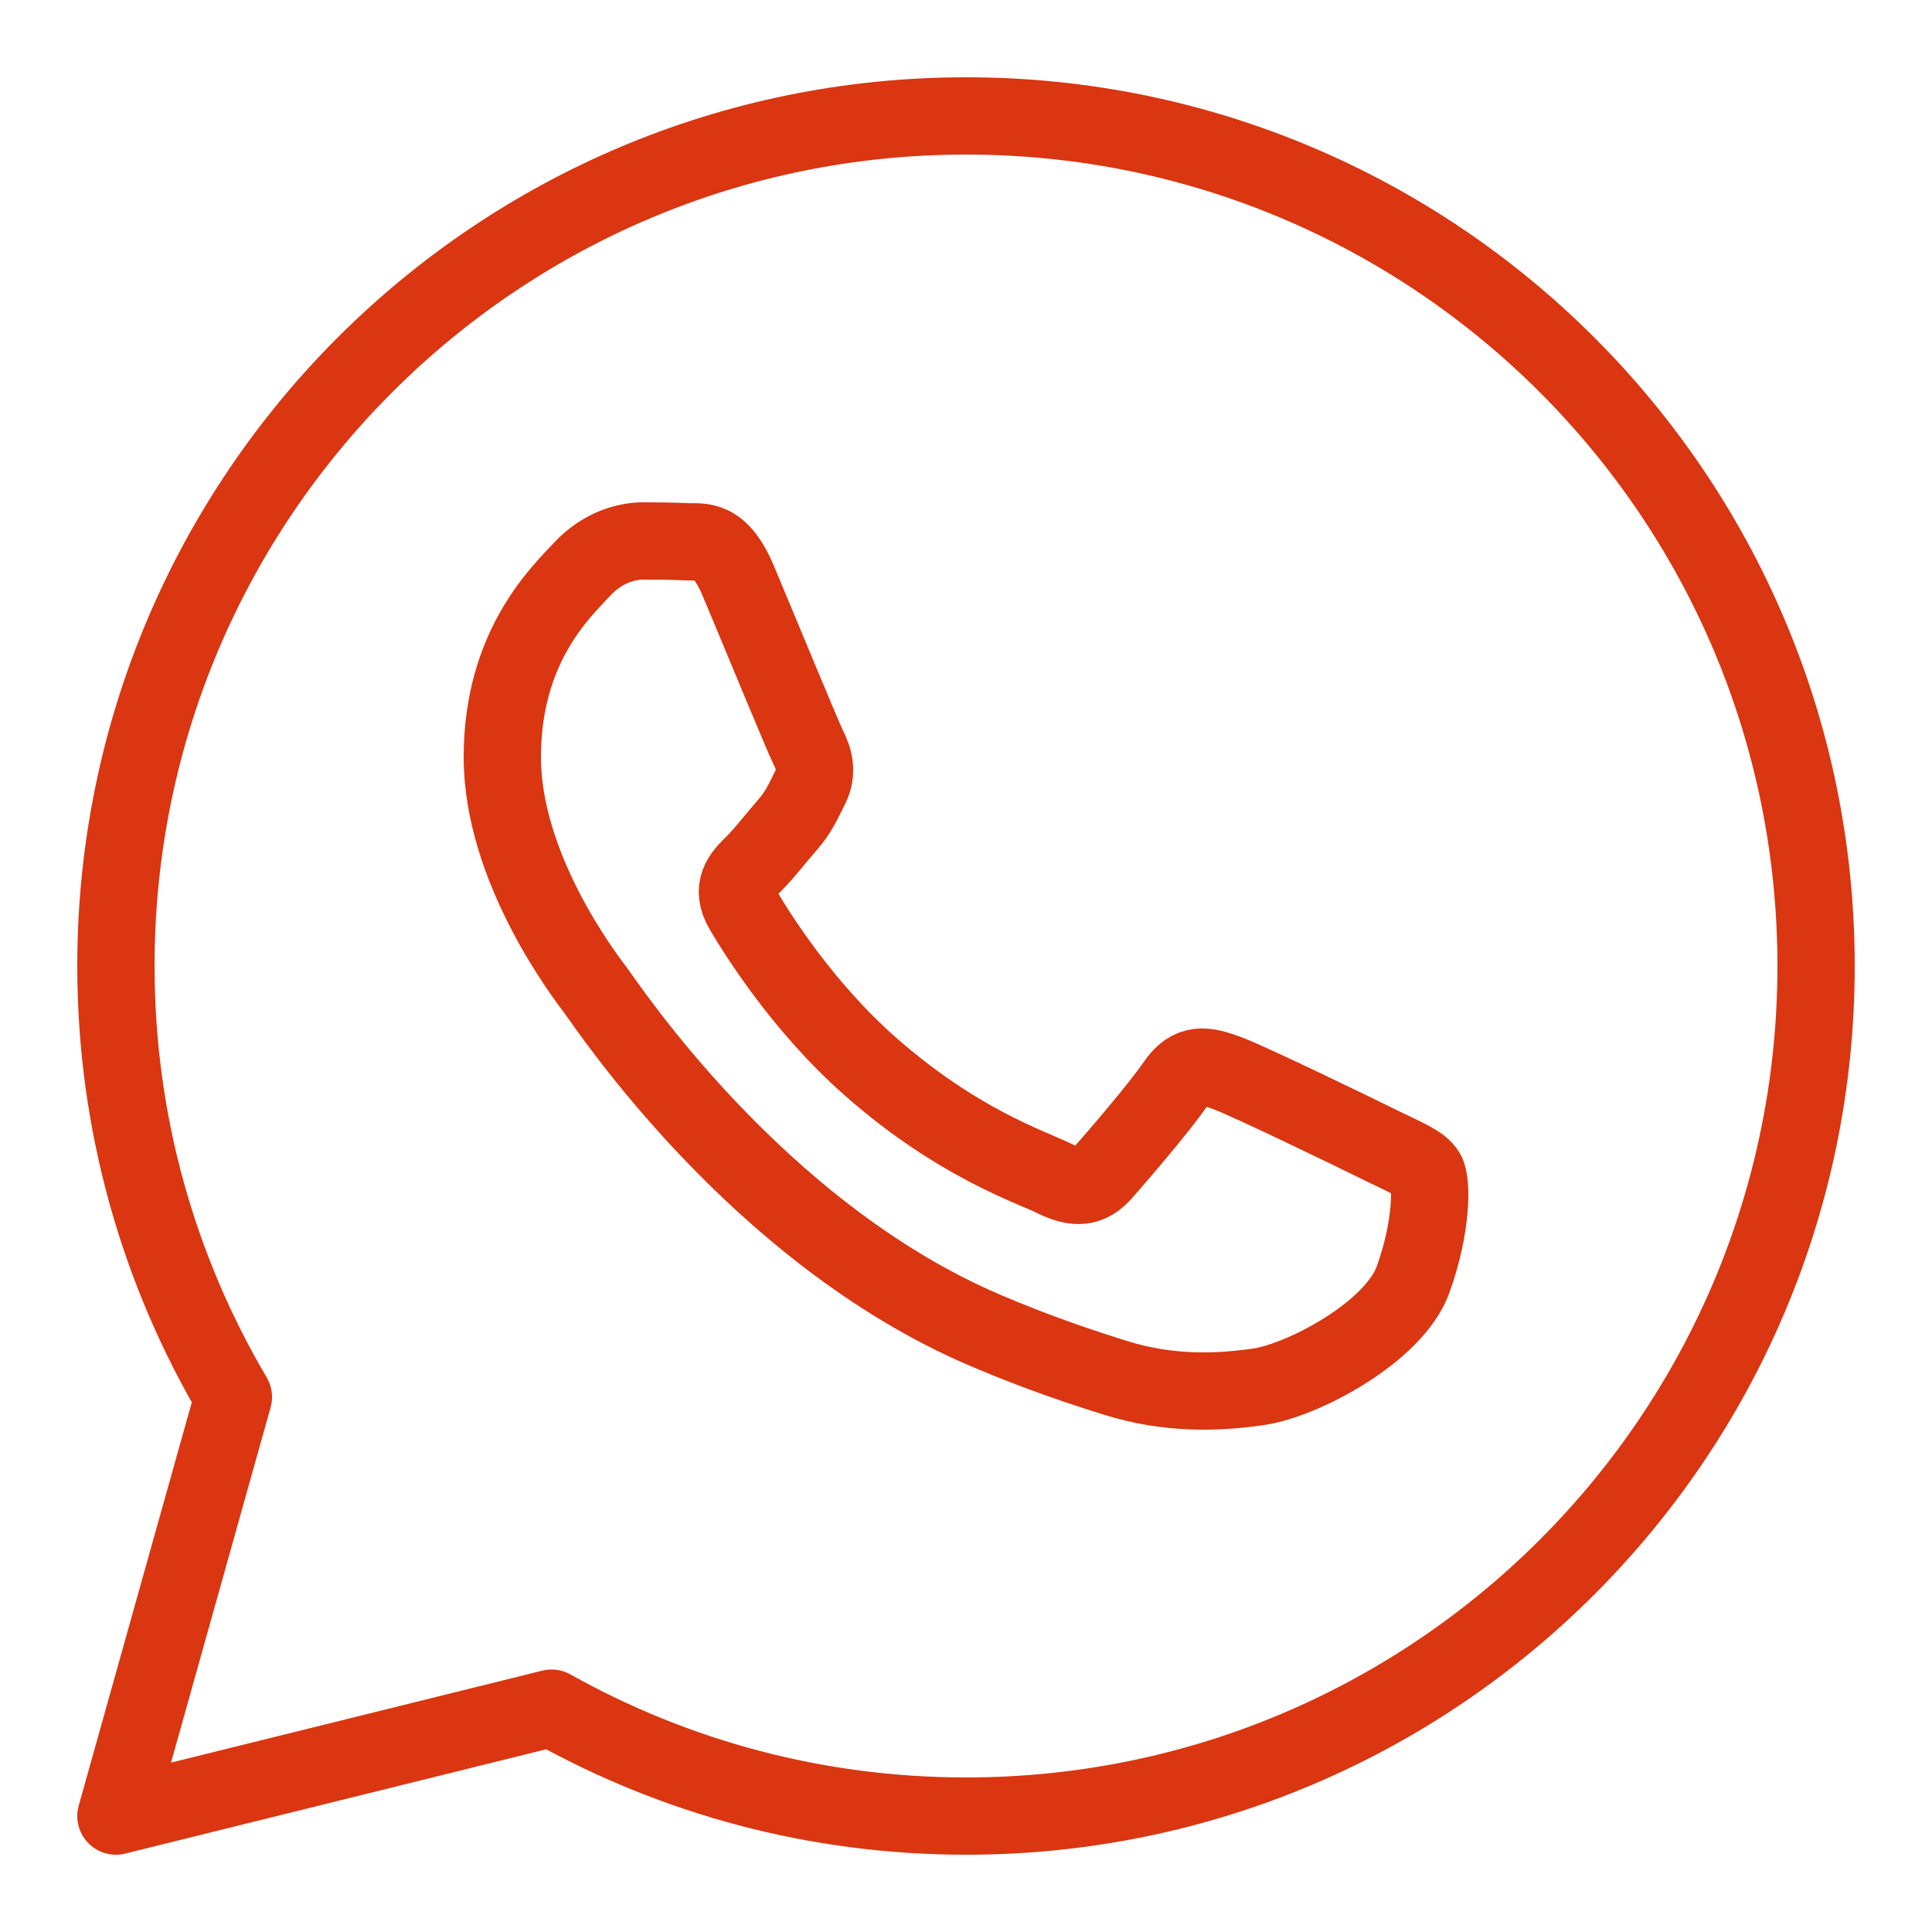
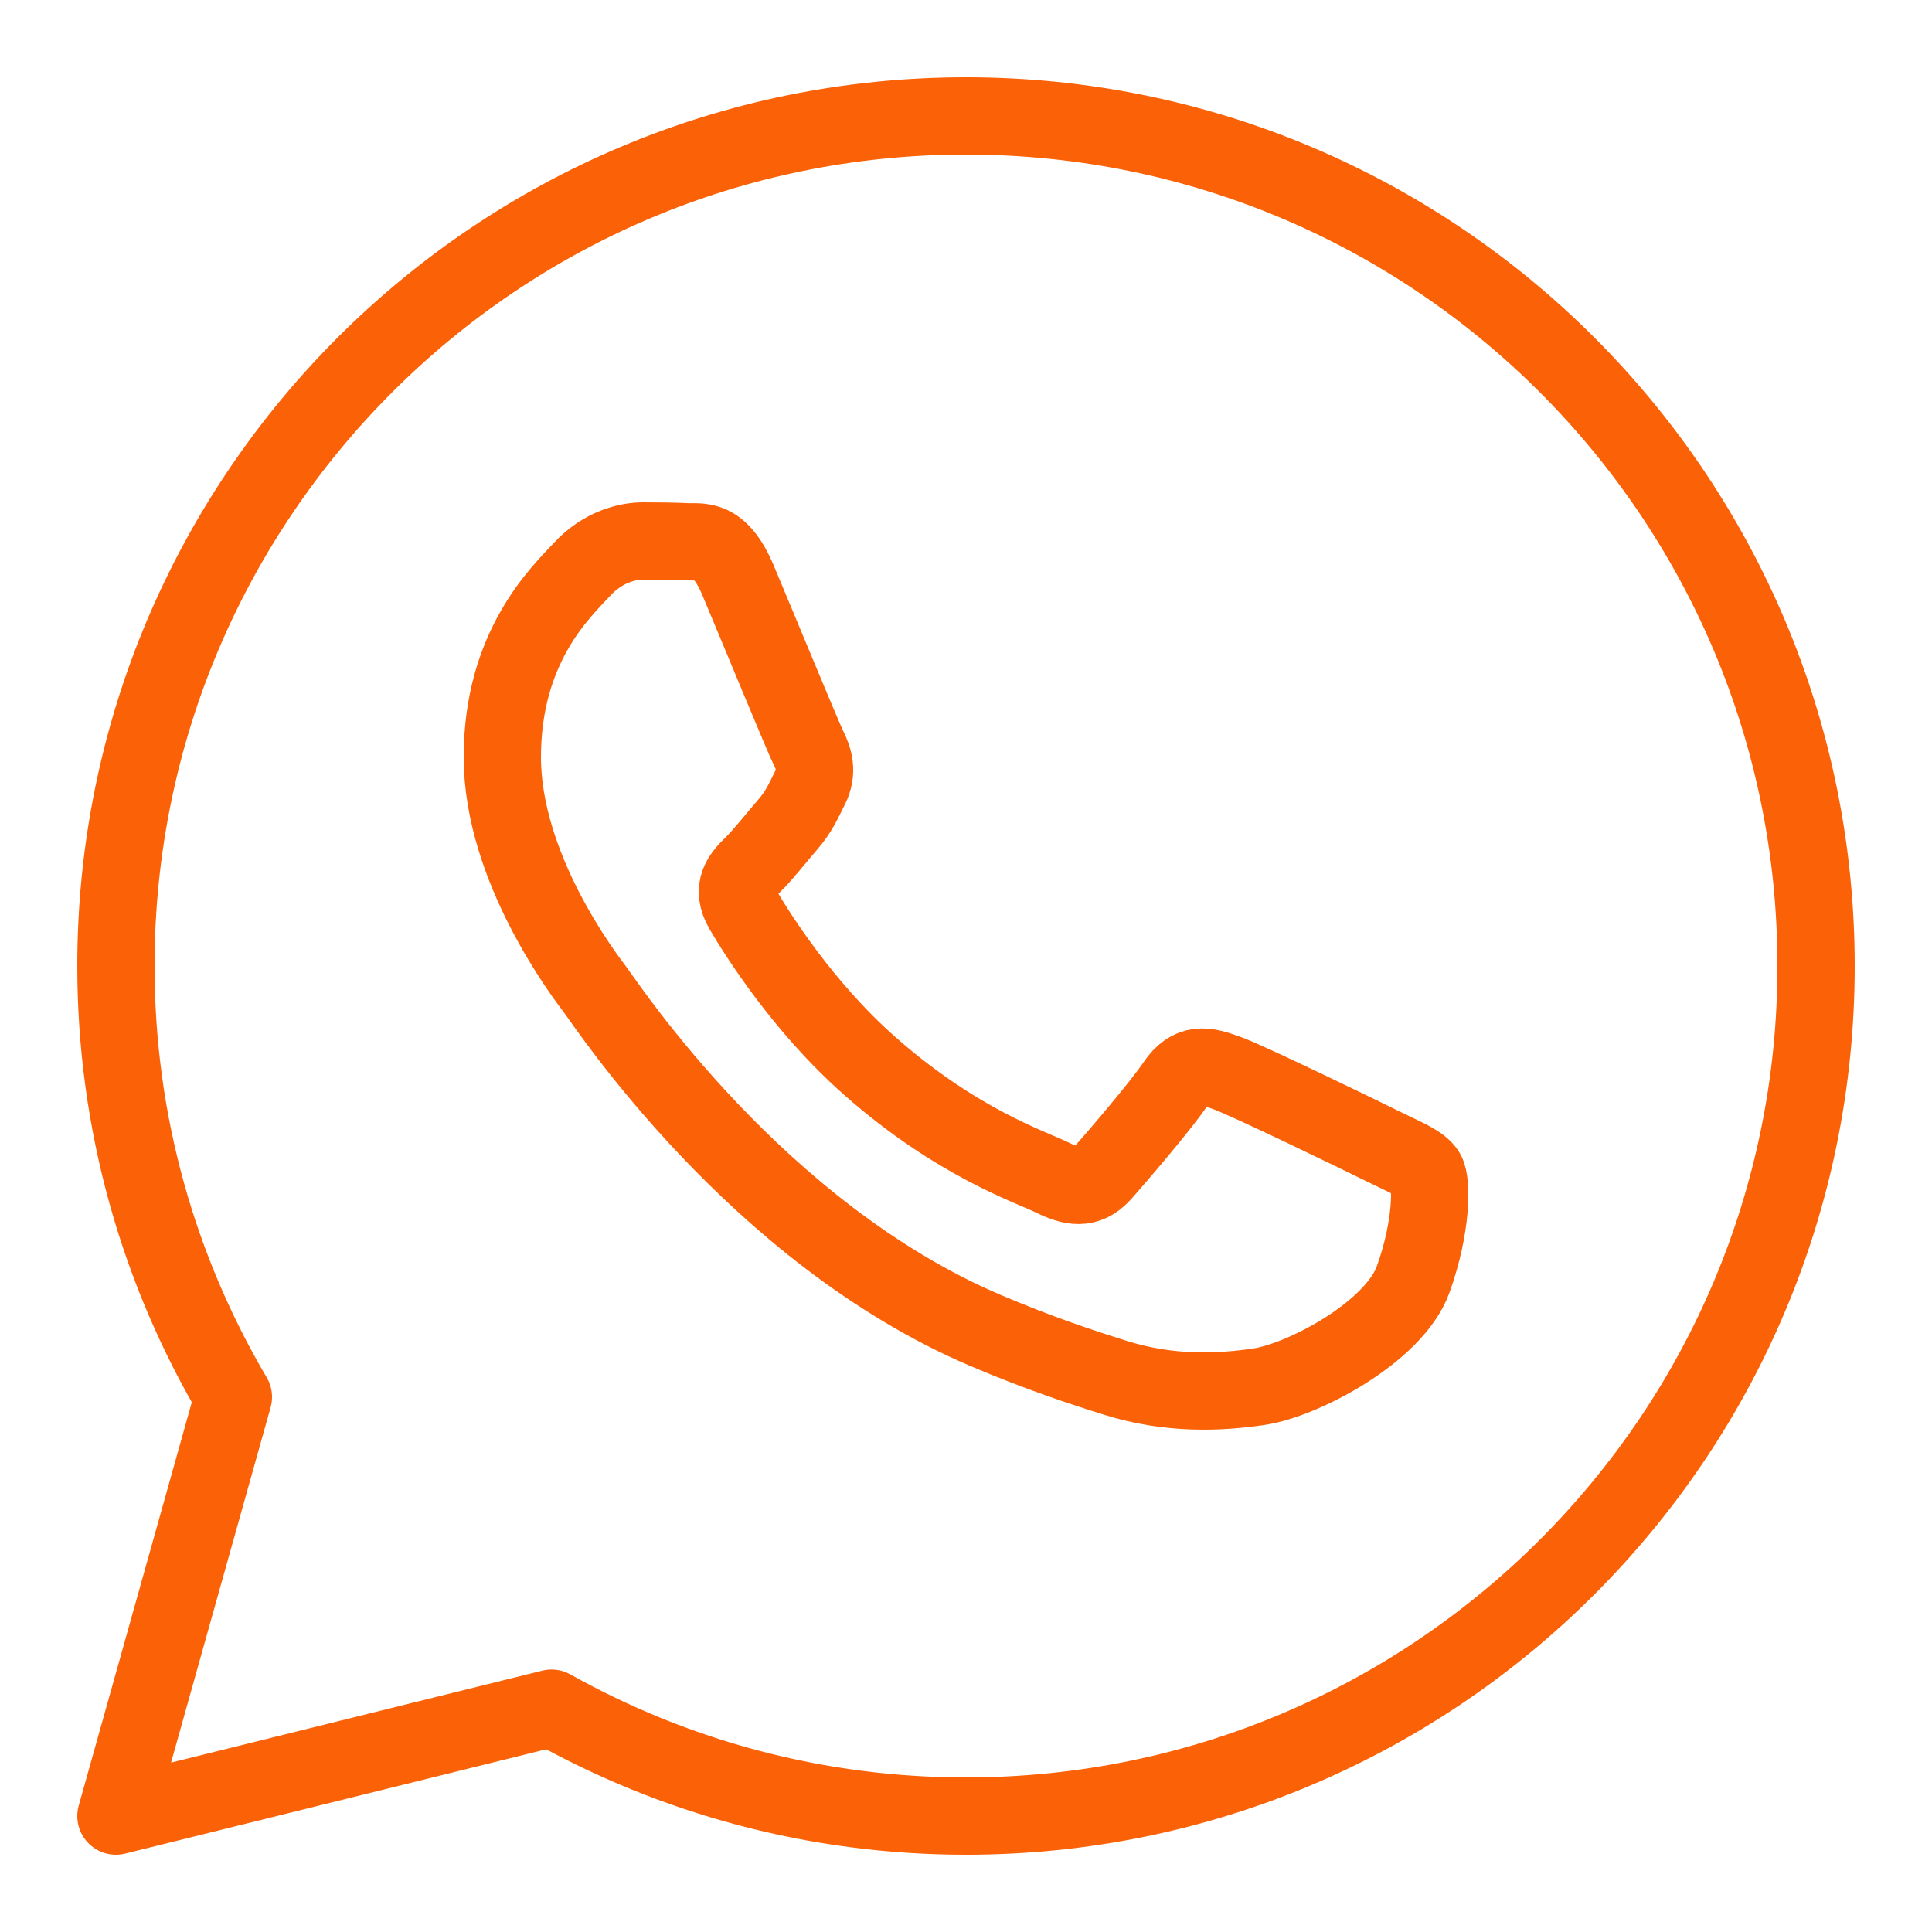
<svg xmlns="http://www.w3.org/2000/svg" fill="#000000" viewBox="0 0 50 50" width="50px" height="50px" version="1.1" id="svg26">
  <defs id="defs30" />
-   <path fill="none" stroke="#000000" stroke-miterlimit="10" stroke-width="2" d="M19.102,15.022c-0.479-1.137-0.966-0.983-1.329-1.001C17.429,14.005,17.036,14,16.642,14c-0.394,0-1.033,0.146-1.575,0.73S13,16.724,13,19.594s2.116,5.641,2.411,6.031c0.296,0.389,4.164,6.278,10.087,8.804c1.409,0.6,2.509,0.959,3.366,1.228c1.414,0.444,2.702,0.381,3.72,0.231c1.134-0.167,3.494-1.411,3.986-2.772c0.492-1.362,0.492-2.529,0.344-2.772c-0.148-0.243-0.542-0.389-1.132-0.681c-0.59-0.292-3.494-1.703-4.036-1.896c-0.542-0.195-0.935-0.292-1.329,0.292c-0.394,0.584-1.525,1.896-1.869,2.286c-0.344,0.389-0.689,0.438-1.279,0.146c-0.59-0.292-2.494-0.907-4.748-2.894c-1.756-1.546-2.941-3.455-3.285-4.039s-0.037-0.899,0.259-1.19c0.266-0.262,0.59-0.681,0.886-1.022c0.296-0.341,0.394-0.584,0.59-0.973s0.098-0.73-0.05-1.022C20.775,19.059,19.594,16.19,19.102,15.022z" id="path22" style="stroke:#d93611;stroke-opacity:1" />
-   <path fill="none" stroke="#000000" stroke-linejoin="round" stroke-miterlimit="10" stroke-width="2" d="M25,3C12.85,3,3,12.85,3,25c0,4.072,1.111,7.884,3.04,11.155L3,47l11.274-2.793C17.448,45.983,21.104,47,25,47c12.15,0,22-9.85,22-22S37.15,3,25,3z" id="path24" style="stroke:#d93611;stroke-opacity:1" />
+   <path fill="none" stroke="#000000" stroke-miterlimit="10" stroke-width="2" d="M19.102,15.022c-0.479-1.137-0.966-0.983-1.329-1.001C17.429,14.005,17.036,14,16.642,14c-0.394,0-1.033,0.146-1.575,0.73S13,16.724,13,19.594s2.116,5.641,2.411,6.031c0.296,0.389,4.164,6.278,10.087,8.804c1.409,0.6,2.509,0.959,3.366,1.228c1.414,0.444,2.702,0.381,3.72,0.231c1.134-0.167,3.494-1.411,3.986-2.772c0.492-1.362,0.492-2.529,0.344-2.772c-0.148-0.243-0.542-0.389-1.132-0.681c-0.59-0.292-3.494-1.703-4.036-1.896c-0.542-0.195-0.935-0.292-1.329,0.292c-0.394,0.584-1.525,1.896-1.869,2.286c-0.344,0.389-0.689,0.438-1.279,0.146c-0.59-0.292-2.494-0.907-4.748-2.894c-1.756-1.546-2.941-3.455-3.285-4.039s-0.037-0.899,0.259-1.19c0.266-0.262,0.59-0.681,0.886-1.022c0.296-0.341,0.394-0.584,0.59-0.973s0.098-0.73-0.05-1.022C20.775,19.059,19.594,16.19,19.102,15.022z" id="path22" style="stroke:#fb6107;stroke-opacity:1" />
+   <path fill="none" stroke="#000000" stroke-linejoin="round" stroke-miterlimit="10" stroke-width="2" d="M25,3C12.85,3,3,12.85,3,25c0,4.072,1.111,7.884,3.04,11.155L3,47l11.274-2.793C17.448,45.983,21.104,47,25,47c12.15,0,22-9.85,22-22S37.15,3,25,3z" id="path24" style="stroke:#fb6107;stroke-opacity:1" />
</svg>
